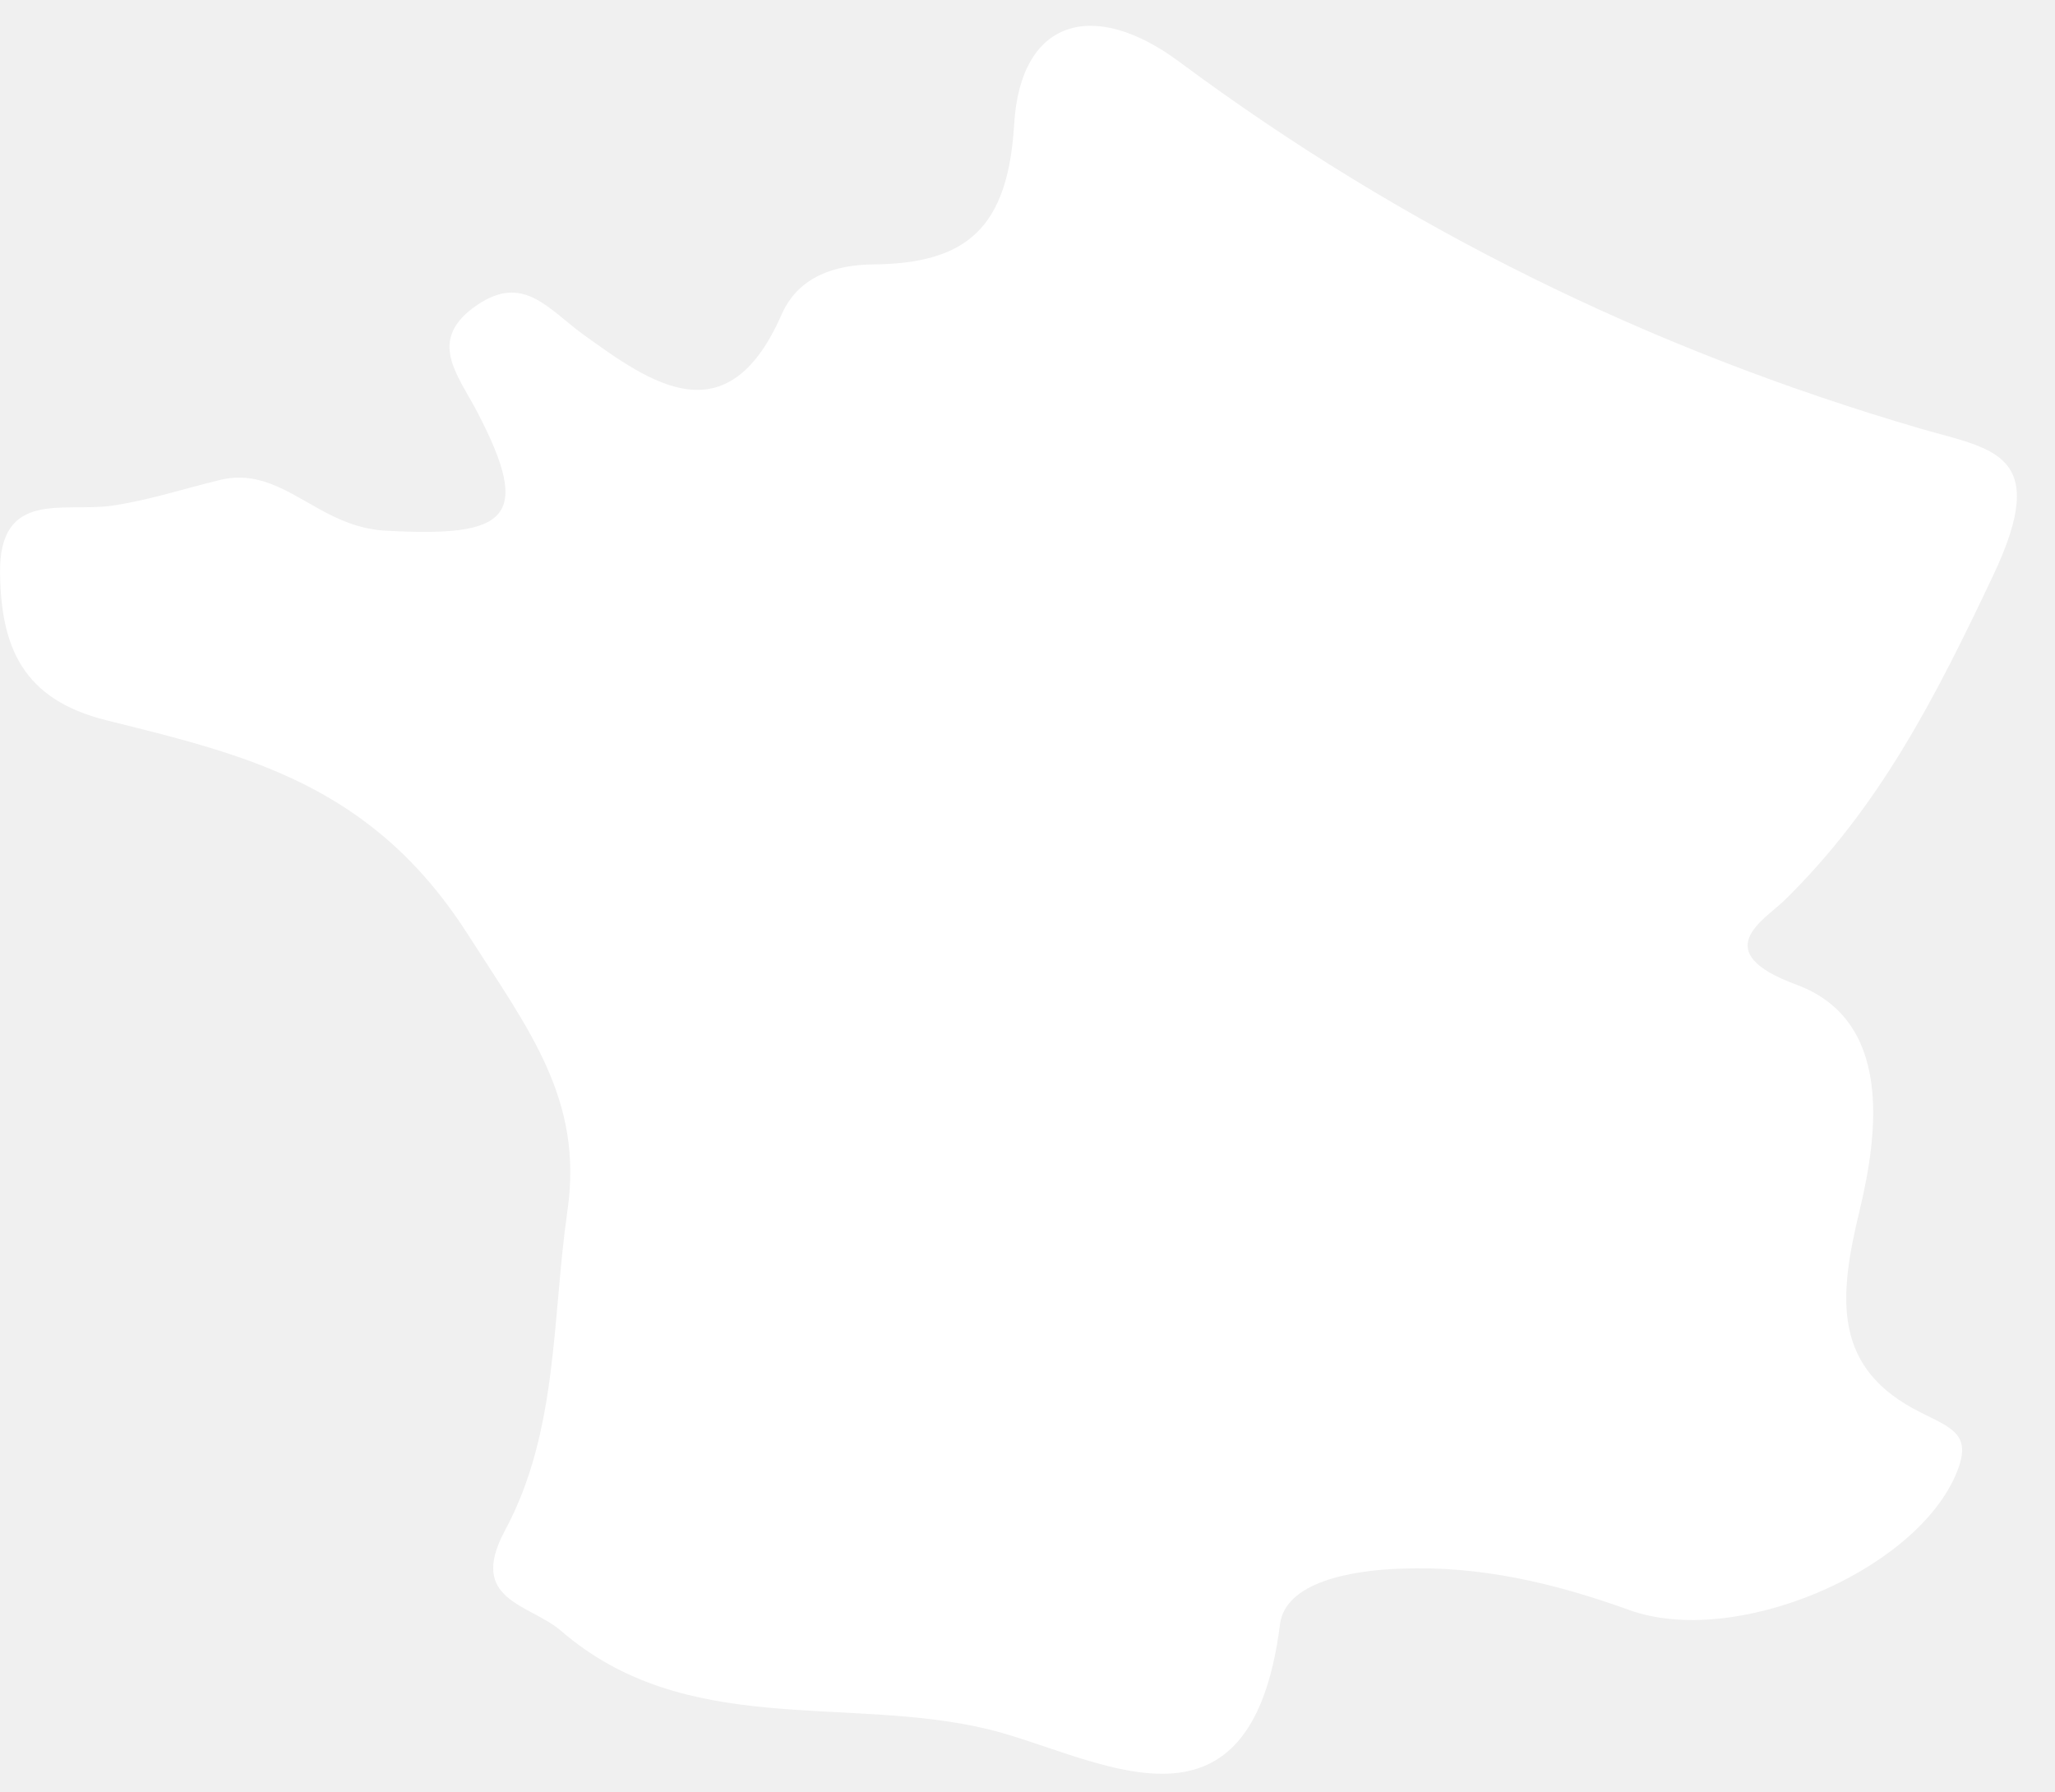
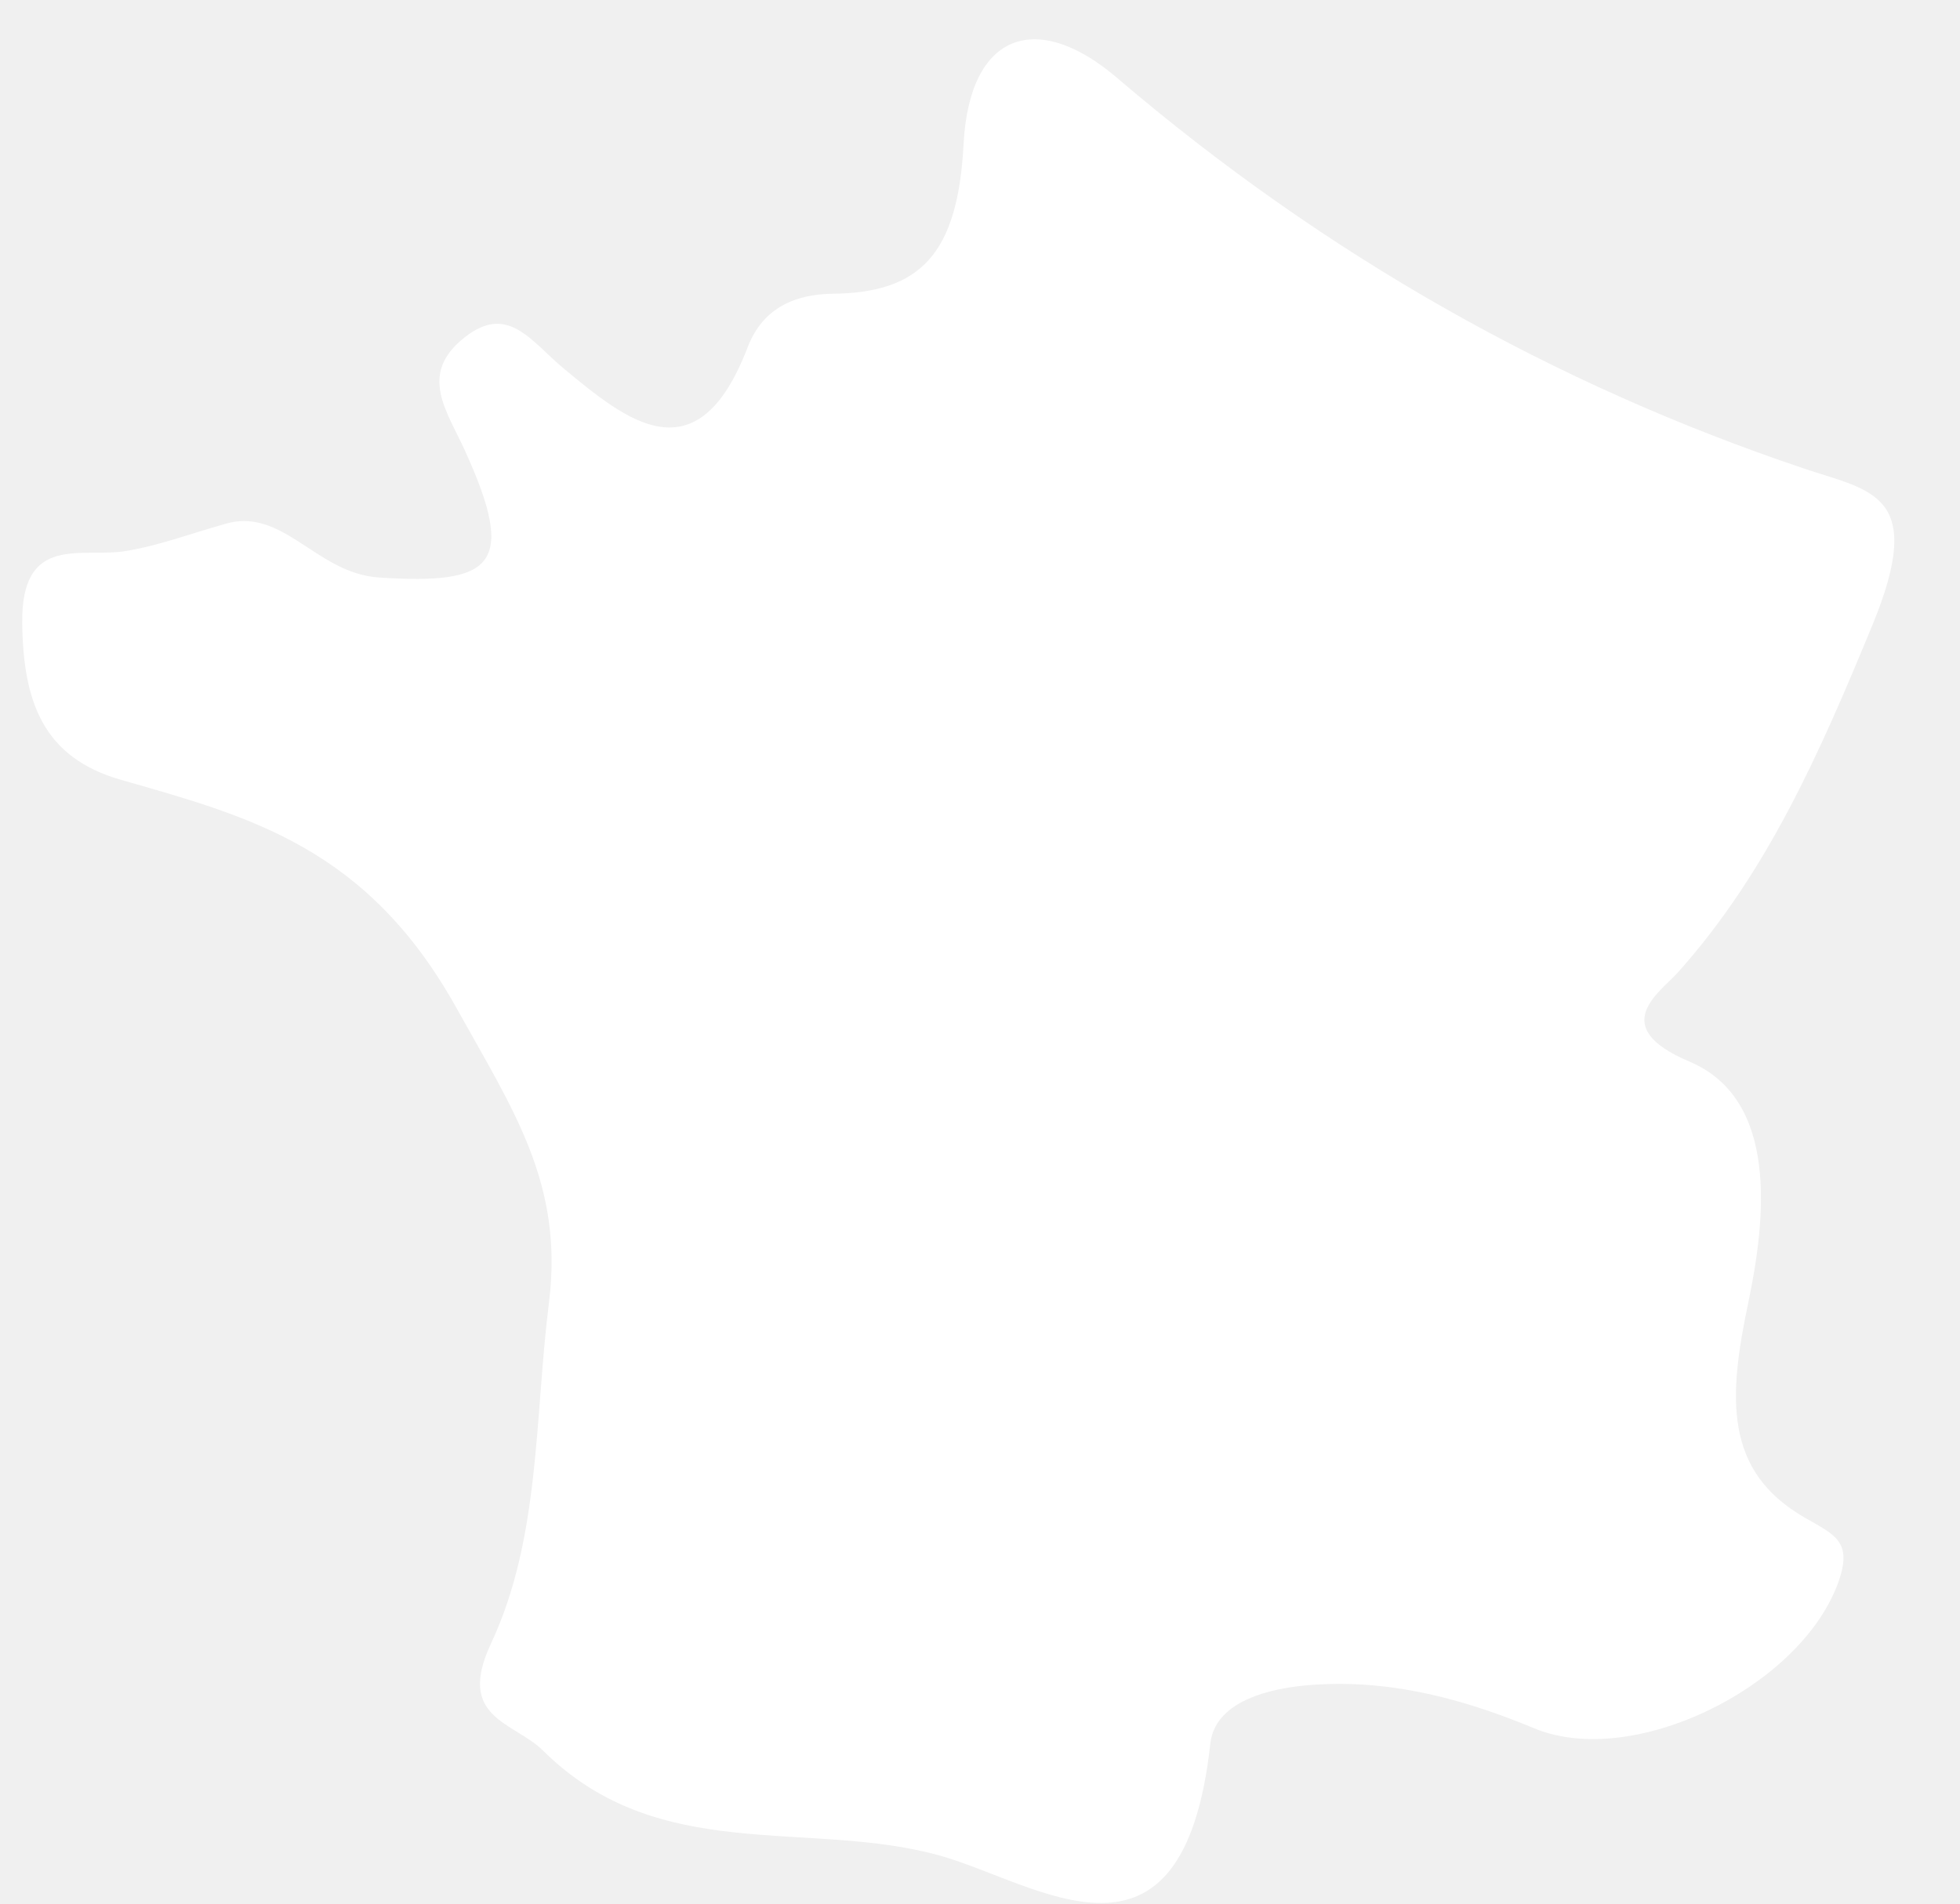
- <svg xmlns="http://www.w3.org/2000/svg" version="1.1" x="0px" y="0px" width="425.5px" height="371px" viewBox="0 53.5 425.5 371" enable-background="new 0 53.5 425.5 371" xml:space="preserve">
-   <g id="Calque_2" display="none">
-     <rect x="-127.5" y="-93.5" display="inline" fill="#E81010" stroke="#000000" stroke-miterlimit="10" width="754" height="705" />
-   </g>
+ <svg xmlns="http://www.w3.org/2000/svg" version="1.1" id="Calque_1" x="0px" y="0px" width="72.503px" height="70.419px" viewBox="27.693 31.333 72.503 70.419" enable-background="new 27.693 31.333 72.503 70.419" xml:space="preserve">
+   <g id="Layer_2">
+ </g>
  <g id="Capa_1">
    <g>
-       <path fill="#FFFFFF" d="M96.933,247.064c12.583,19.702,23.889,34.07,20.561,57.099c-3.218,22.302-1.896,45.728-12.936,66.224    c-7.824,14.545,5.068,15.162,11.613,20.781c25.807,22.302,58.973,13.311,88.305,20.34c22.038,5.289,54.434,26.622,60.56-21.707    c1.102-8.682,14.566-11.15,24.902-11.503c16.528-0.683,32.064,3.019,47.447,8.573c21.816,7.822,58.598-7.779,67.457-27.768    c3.725-8.441-0.265-9.697-7.118-13.135c-18.247-9.058-17.146-23.471-12.672-41.871c3.835-16.021,6.876-39.382-13.156-46.742    c-18.38-6.766-6.699-13.333-2.557-17.3c19.812-19.327,31.448-42.224,43.37-67.435c12.121-25.563-0.242-26.048-15.272-30.434    c-55.578-16.264-106.684-41.298-153.205-75.854c-17.718-13.2-32.946-8.991-34.246,12.937    c-1.301,21.398-9.741,28.825-29.288,28.979c-7.735,0.11-15.36,2.424-18.864,10.379c-11.283,25.718-27.194,14.126-41.078,4.121    c-7.272-5.289-12.385-12.627-21.972-6.083c-10.512,7.14-4.055,14.303-0.021,22.038c11.701,22.346,6.303,26.093-19.151,24.66    c-5.267-0.331-9.608-2.292-13.641-4.54c-6.766-3.747-12.738-8.044-20.937-5.818c-7.294,1.785-14.5,4.143-21.883,5.201    c-9.939,1.433-23.426-3.482-23.14,14.104c0.242,15.074,4.584,25.982,22.016,30.324C50.852,209.82,76.966,215.771,96.933,247.064z" />
-       <path fill="#FFFFFF" d="M482.635,410.825c-7.537,10.622-4.077,22.412,2.005,33.034c3.306,5.818,8.044,11.526,15.118,8.419    c11.481-5.224,11.481-17.123,11.613-27.481c0.11-10.159,3.46-21.244-6.435-34.025    C496.563,398.065,488.012,403.289,482.635,410.825z" />
+       <path fill="#FFFFFF" d="M44.59,68.647c2.086,3.753,3.961,6.491,3.41,10.879c-0.534,4.25-0.314,8.712-2.146,12.617    c-1.297,2.771,0.841,2.889,1.926,3.958c4.279,4.25,9.779,2.537,14.643,3.874c3.655,1.01,9.027,5.074,10.042-4.135    c0.185-1.653,2.416-2.124,4.13-2.191c2.74-0.129,5.317,0.574,7.868,1.634c3.618,1.491,9.718-1.482,11.187-5.29    c0.617-1.609-0.044-1.847-1.181-2.502c-3.024-1.727-2.843-4.472-2.101-7.979c0.636-3.052,1.141-7.501-2.182-8.903    c-3.049-1.29-1.111-2.541-0.425-3.298c3.286-3.681,5.216-8.043,7.193-12.847c2.009-4.871-0.041-4.961-2.533-5.797    c-9.216-3.099-17.692-7.869-25.406-14.452c-2.938-2.516-5.464-1.714-5.679,2.464c-0.216,4.077-1.615,5.492-4.857,5.522    c-1.283,0.02-2.547,0.46-3.128,1.976c-1.871,4.9-4.51,2.691-6.812,0.785c-1.207-1.008-2.055-2.405-3.645-1.157    c-1.743,1.358-0.672,2.724-0.003,4.198c1.94,4.258,1.045,4.97-3.176,4.697c-0.873-0.062-1.593-0.436-2.262-0.865    c-1.122-0.712-2.112-1.532-3.472-1.107c-1.21,0.34-2.405,0.79-3.629,0.991c-1.648,0.272-3.885-0.663-3.837,2.687    c0.04,2.872,0.76,4.951,3.651,5.778C36.948,61.552,41.279,62.685,44.59,68.647z" />
+       <path fill="#FFFFFF" d="M108.552,99.848c-1.25,2.023-0.677,4.269,0.332,6.292c0.548,1.109,1.335,2.196,2.507,1.605    c1.904-0.996,1.904-3.263,1.926-5.236c0.019-1.935,0.574-4.049-1.067-6.481C110.861,97.416,109.442,98.41,108.552,99.848z" />
    </g>
  </g>
</svg>
